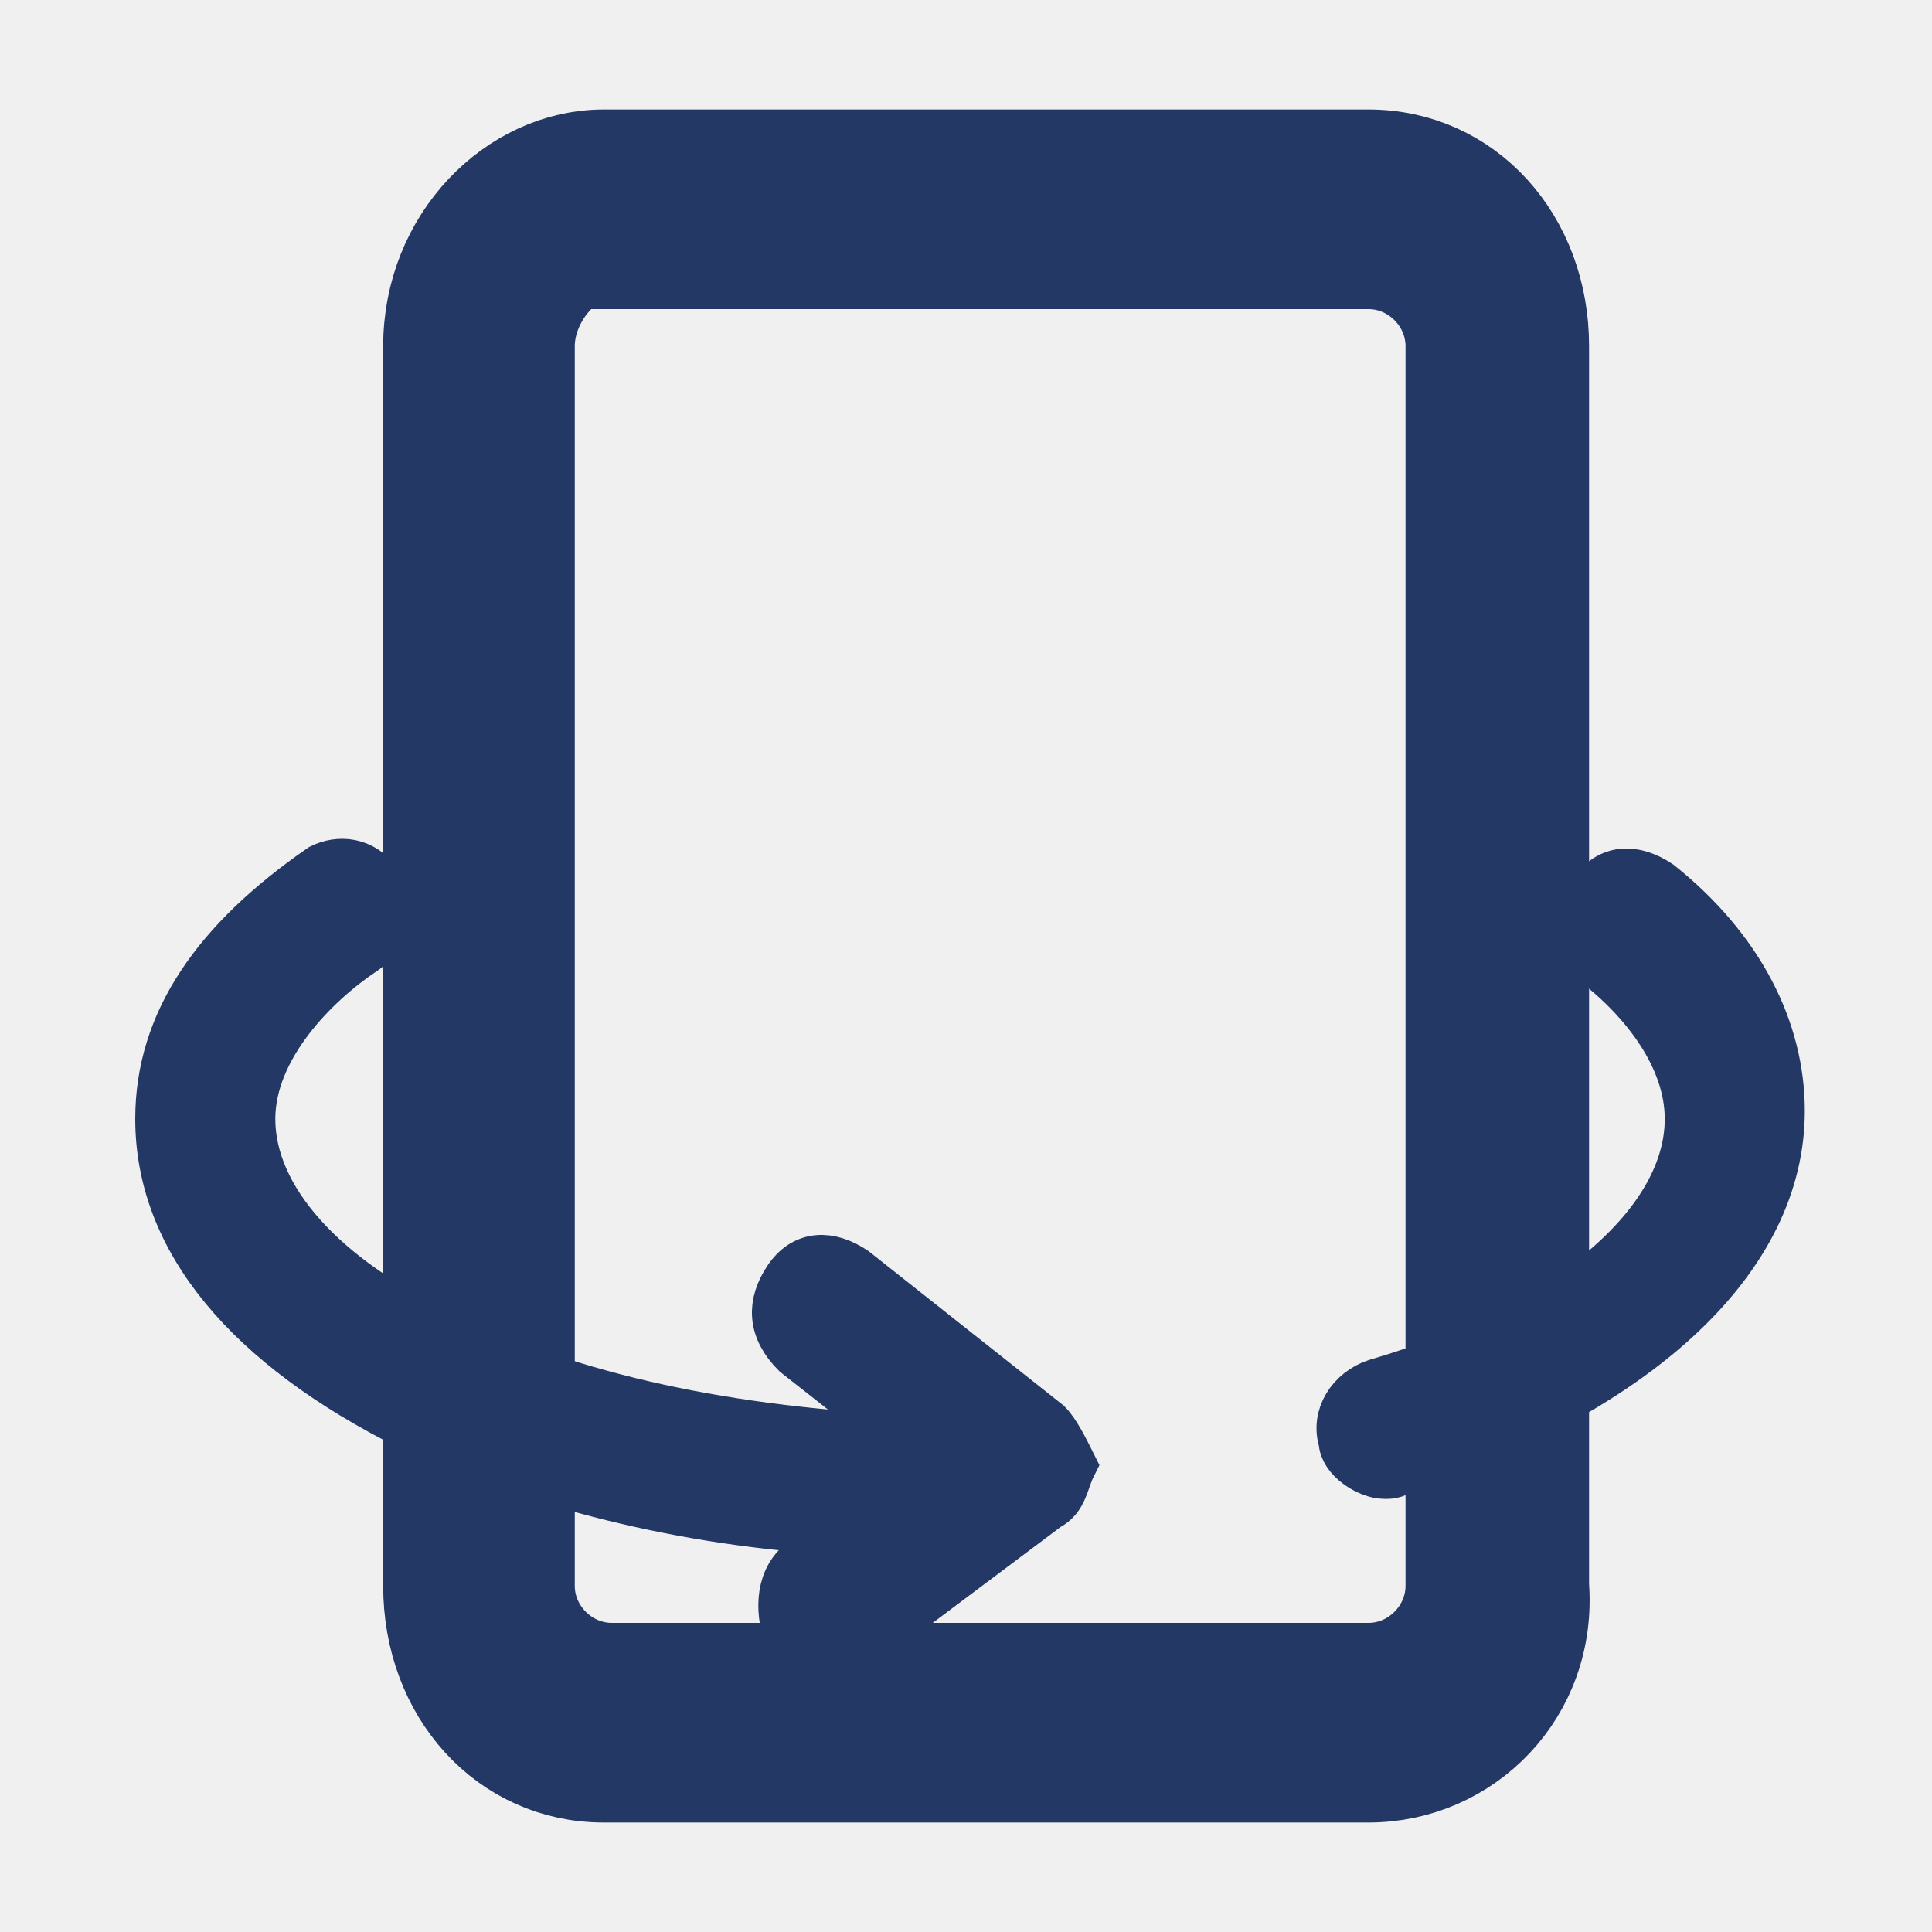
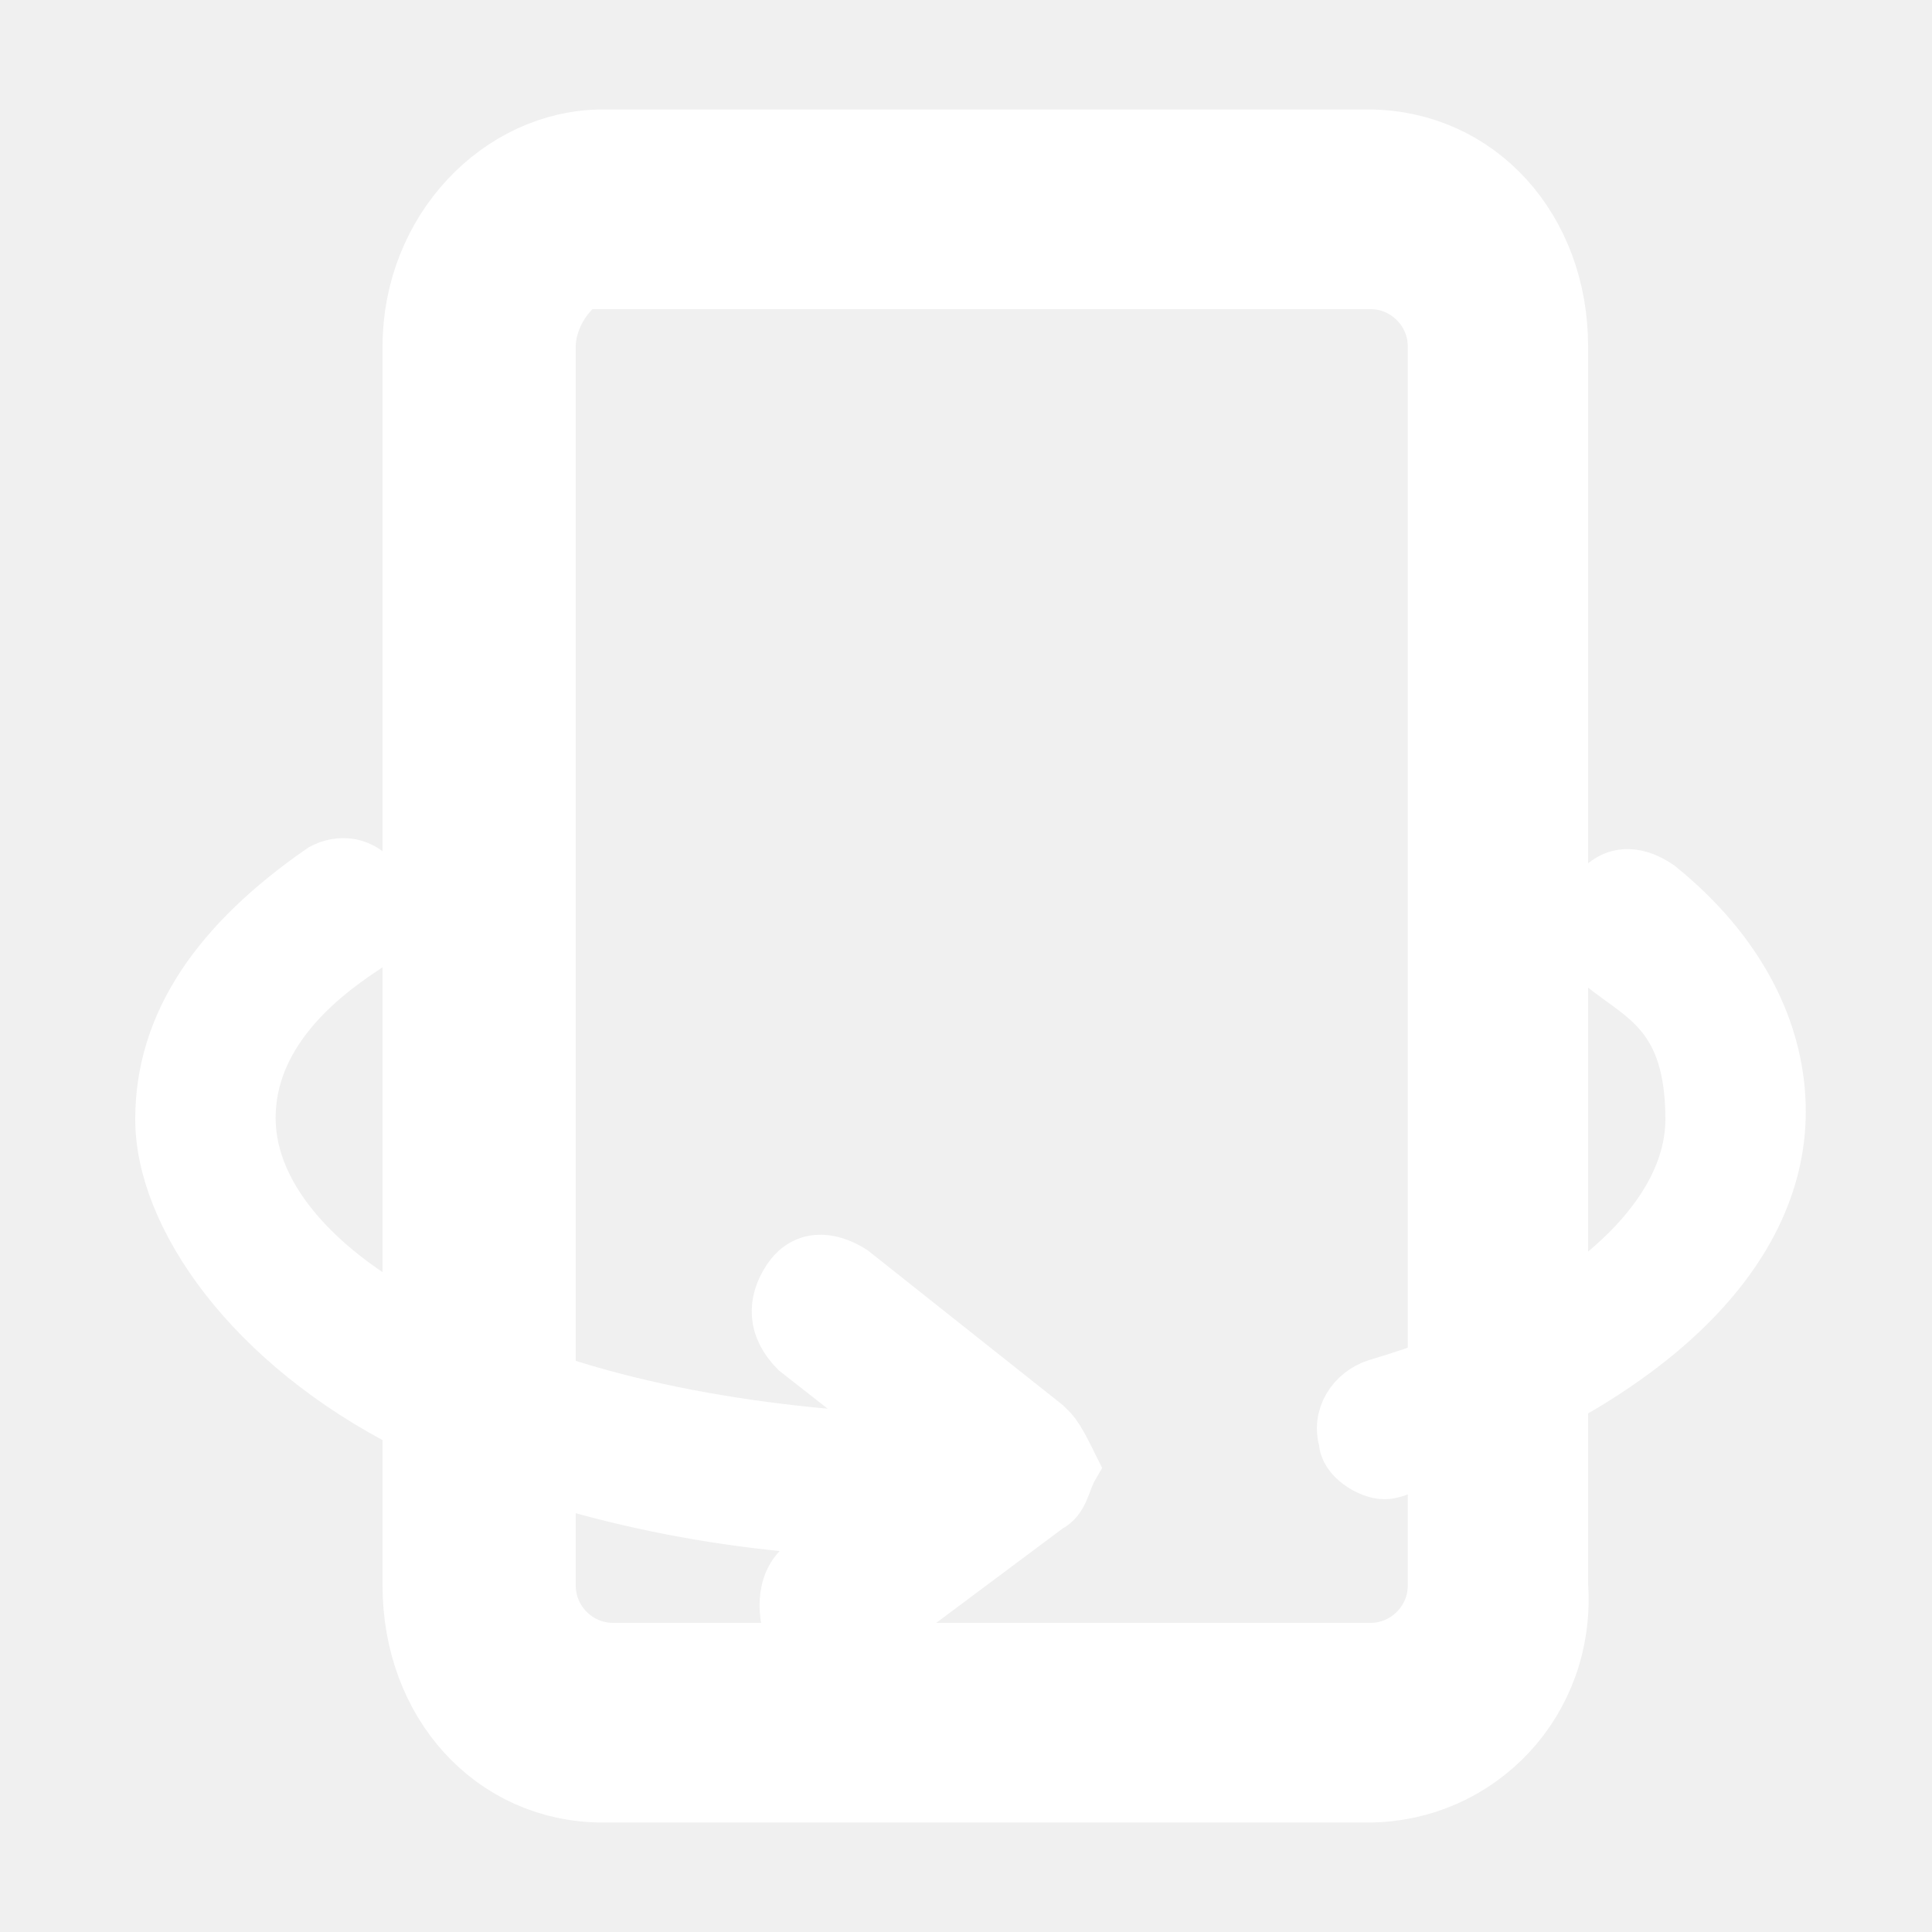
- <svg xmlns="http://www.w3.org/2000/svg" width="150" height="150" viewBox="0 0 150 150" fill="none">
-   <path d="M107.5 114.375C106.25 114.375 104.375 113.125 104.375 111.875C103.75 110 105 108.125 106.875 107.5C121.875 103.125 131.25 95 131.25 86.875C131.25 81.875 127.5 77.5 124.375 75C122.5 73.75 122.5 71.25 123.75 69.375C125 67.5 126.875 67.5 128.75 68.75C135 73.75 138.125 80 138.125 86.25C138.125 97.5 127.5 107.5 109.375 113.75C108.125 114.375 108.125 114.375 107.5 114.375Z" fill="#243866" stroke="#243866" stroke-width="4" />
-   <path d="M81.25 110.625L66.25 98.75C64.375 97.5 62.5 97.5 61.25 99.375C60 101.25 60 103.125 61.875 105L70.625 111.875C56.875 111.25 44.375 108.75 34.375 103.75C25 99.375 19.375 93.125 19.375 86.875C19.375 81.25 24.375 76.25 28.125 73.75C30 72.5 30 70 29.375 68.75C28.125 66.875 26.25 66.875 25 67.5C16.875 73.125 12.5 79.375 12.5 86.875C12.5 96.25 19.375 104.375 31.875 110.625C41.25 115 53.125 118.125 65.625 118.75L62.5 121.25C60.625 122.5 60.625 125 61.25 126.875C61.875 128.125 63.125 128.75 64.375 128.75C65 128.75 65.625 128.125 66.25 128.125L81.25 116.875C82.5 116.25 82.5 115 83.125 113.75C82.5 112.5 81.875 111.25 81.25 110.625Z" fill="#243866" stroke="#243866" stroke-width="4" />
-   <path d="M106.25 137.5H46.875C39.375 137.5 33.75 131.25 33.75 123.125V26.875C33.75 18.75 40 12.5 46.875 12.5H106.25C113.75 12.5 119.375 18.75 119.375 26.875V123.125C120 131.25 113.75 137.5 106.25 137.5ZM46.875 19.375C43.75 19.375 40.625 23.125 40.625 26.875V123.125C40.625 126.875 43.75 130 47.5 130H106.25C110 130 113.125 126.875 113.125 123.125V26.875C113.125 23.125 110 20 106.25 20H46.875V19.375Z" fill="#243866" stroke="#243866" stroke-width="8" />
+ <svg xmlns="http://www.w3.org/2000/svg" id="Layer_1" version="1.1" viewBox="0 0 150 150">
+   <defs>
+     <style>
+       .st0 {
+         stroke-width: 4px;
+       }
+ 
+       .st0, .st1 {
+         fill: #fff;
+         stroke: #fff;
+       }
+ 
+       .st1 {
+         stroke-width: 8px;
+       }
+     </style>
+   </defs>
+   <path class="st0" d="M107.5,114.4c-1.2,0-3.1-1.2-3.1-2.5-.6-1.9.6-3.8,2.5-4.4,15-4.4,24.4-12.5,24.4-20.6s-3.8-9.4-6.9-11.9c-1.9-1.2-1.9-3.8-.6-5.6s3.1-1.9,5-.6c6.2,5,9.4,11.2,9.4,17.5,0,11.2-10.6,21.2-28.8,27.5q-1.2.6-1.9.6Z" />
+   <path class="st0" d="M81.2,110.6l-15-11.9c-1.9-1.2-3.8-1.2-5,.6s-1.2,3.8.6,5.6l8.8,6.9c-13.8-.6-26.2-3.1-36.2-8.1-9.4-4.4-15-10.6-15-16.9s5-10.6,8.8-13.1,1.9-3.8,1.2-5c-1.2-1.9-3.1-1.9-4.4-1.2-8.1,5.6-12.5,11.9-12.5,19.4s6.9,17.5,19.4,23.8c9.4,4.4,21.2,7.5,33.8,8.1l-3.1,2.5c-1.9,1.2-1.9,3.8-1.2,5.6.6,1.2,1.9,1.9,3.1,1.9s1.2-.6,1.9-.6l15-11.2c1.2-.6,1.2-1.9,1.9-3.1-.6-1.2-1.2-2.5-1.9-3.1Z" />
+   <path class="st1" d="M106.2,137.5h-59.4c-7.5,0-13.1-6.2-13.1-14.4V26.9c0-8.1,6.2-14.4,13.1-14.4h59.4c7.5,0,13.1,6.2,13.1,14.4v96.2c.6,8.1-5.6,14.4-13.1,14.4ZM46.9,19.4c-3.1,0-6.2,3.8-6.2,7.5v96.2c0,3.8,3.1,6.9,6.9,6.9h58.8c3.8,0,6.9-3.1,6.9-6.9V26.9c0-3.8-3.1-6.9-6.9-6.9h-59.4v-.6Z" />
</svg>
